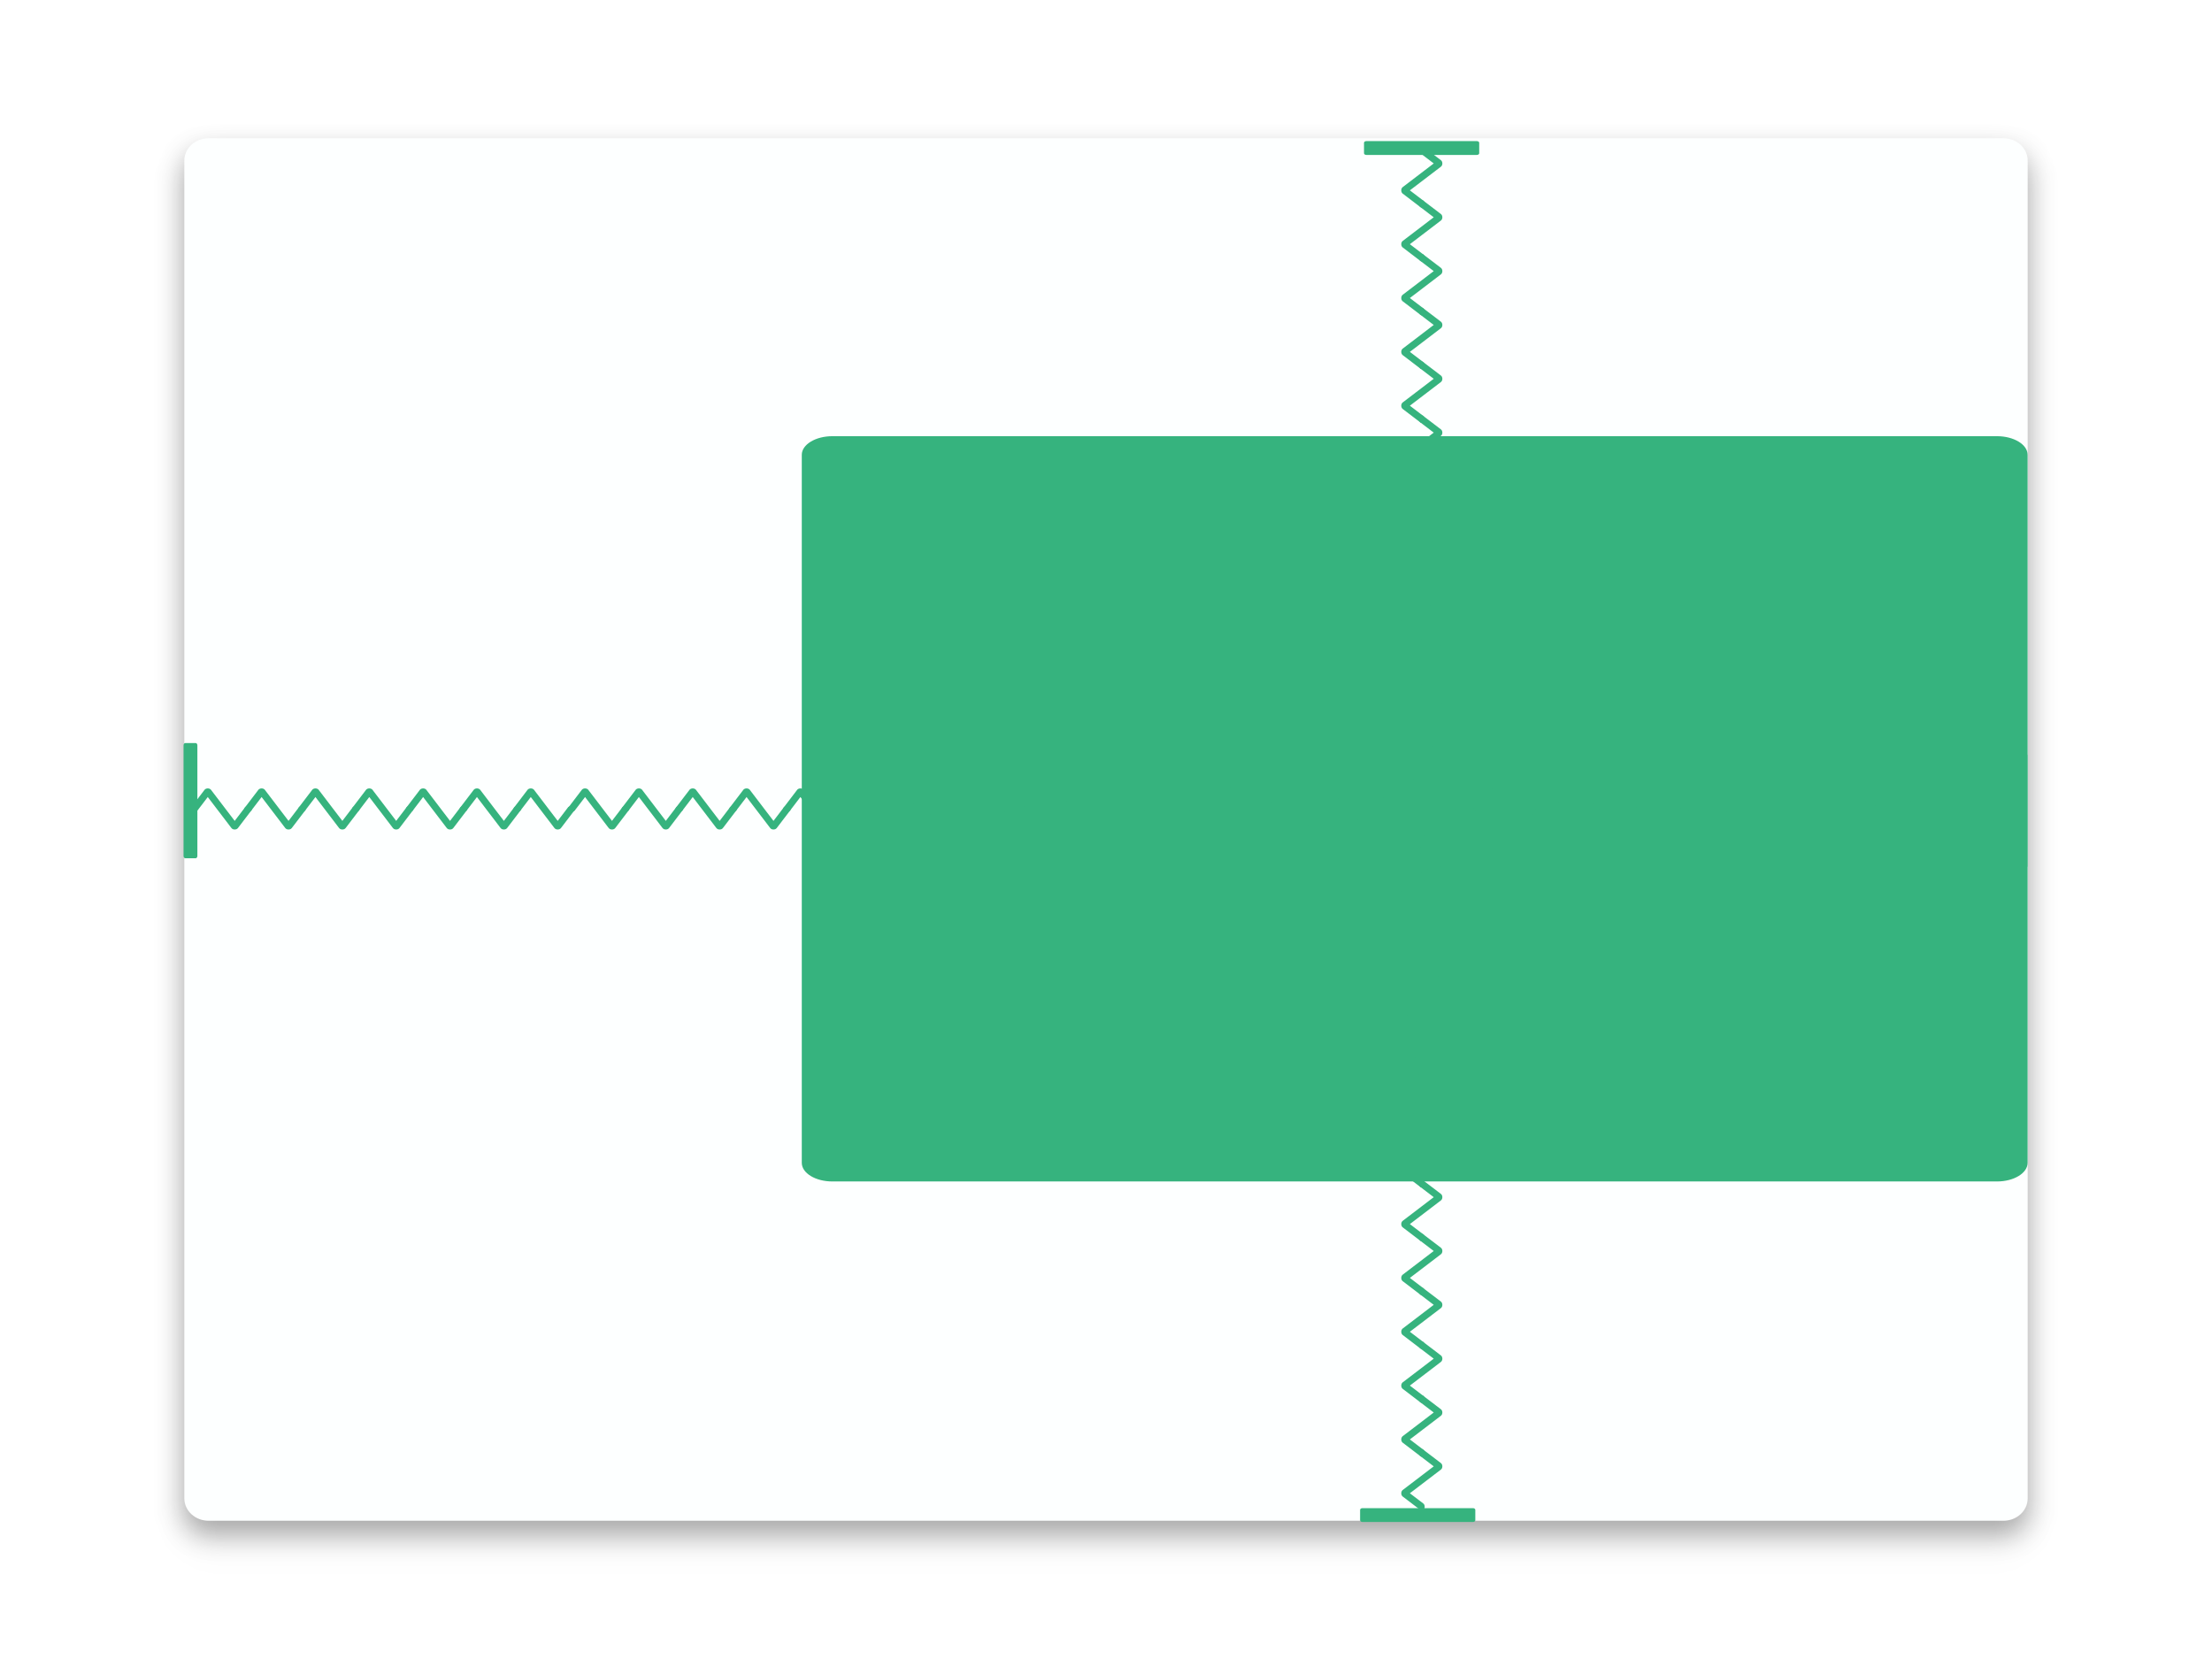
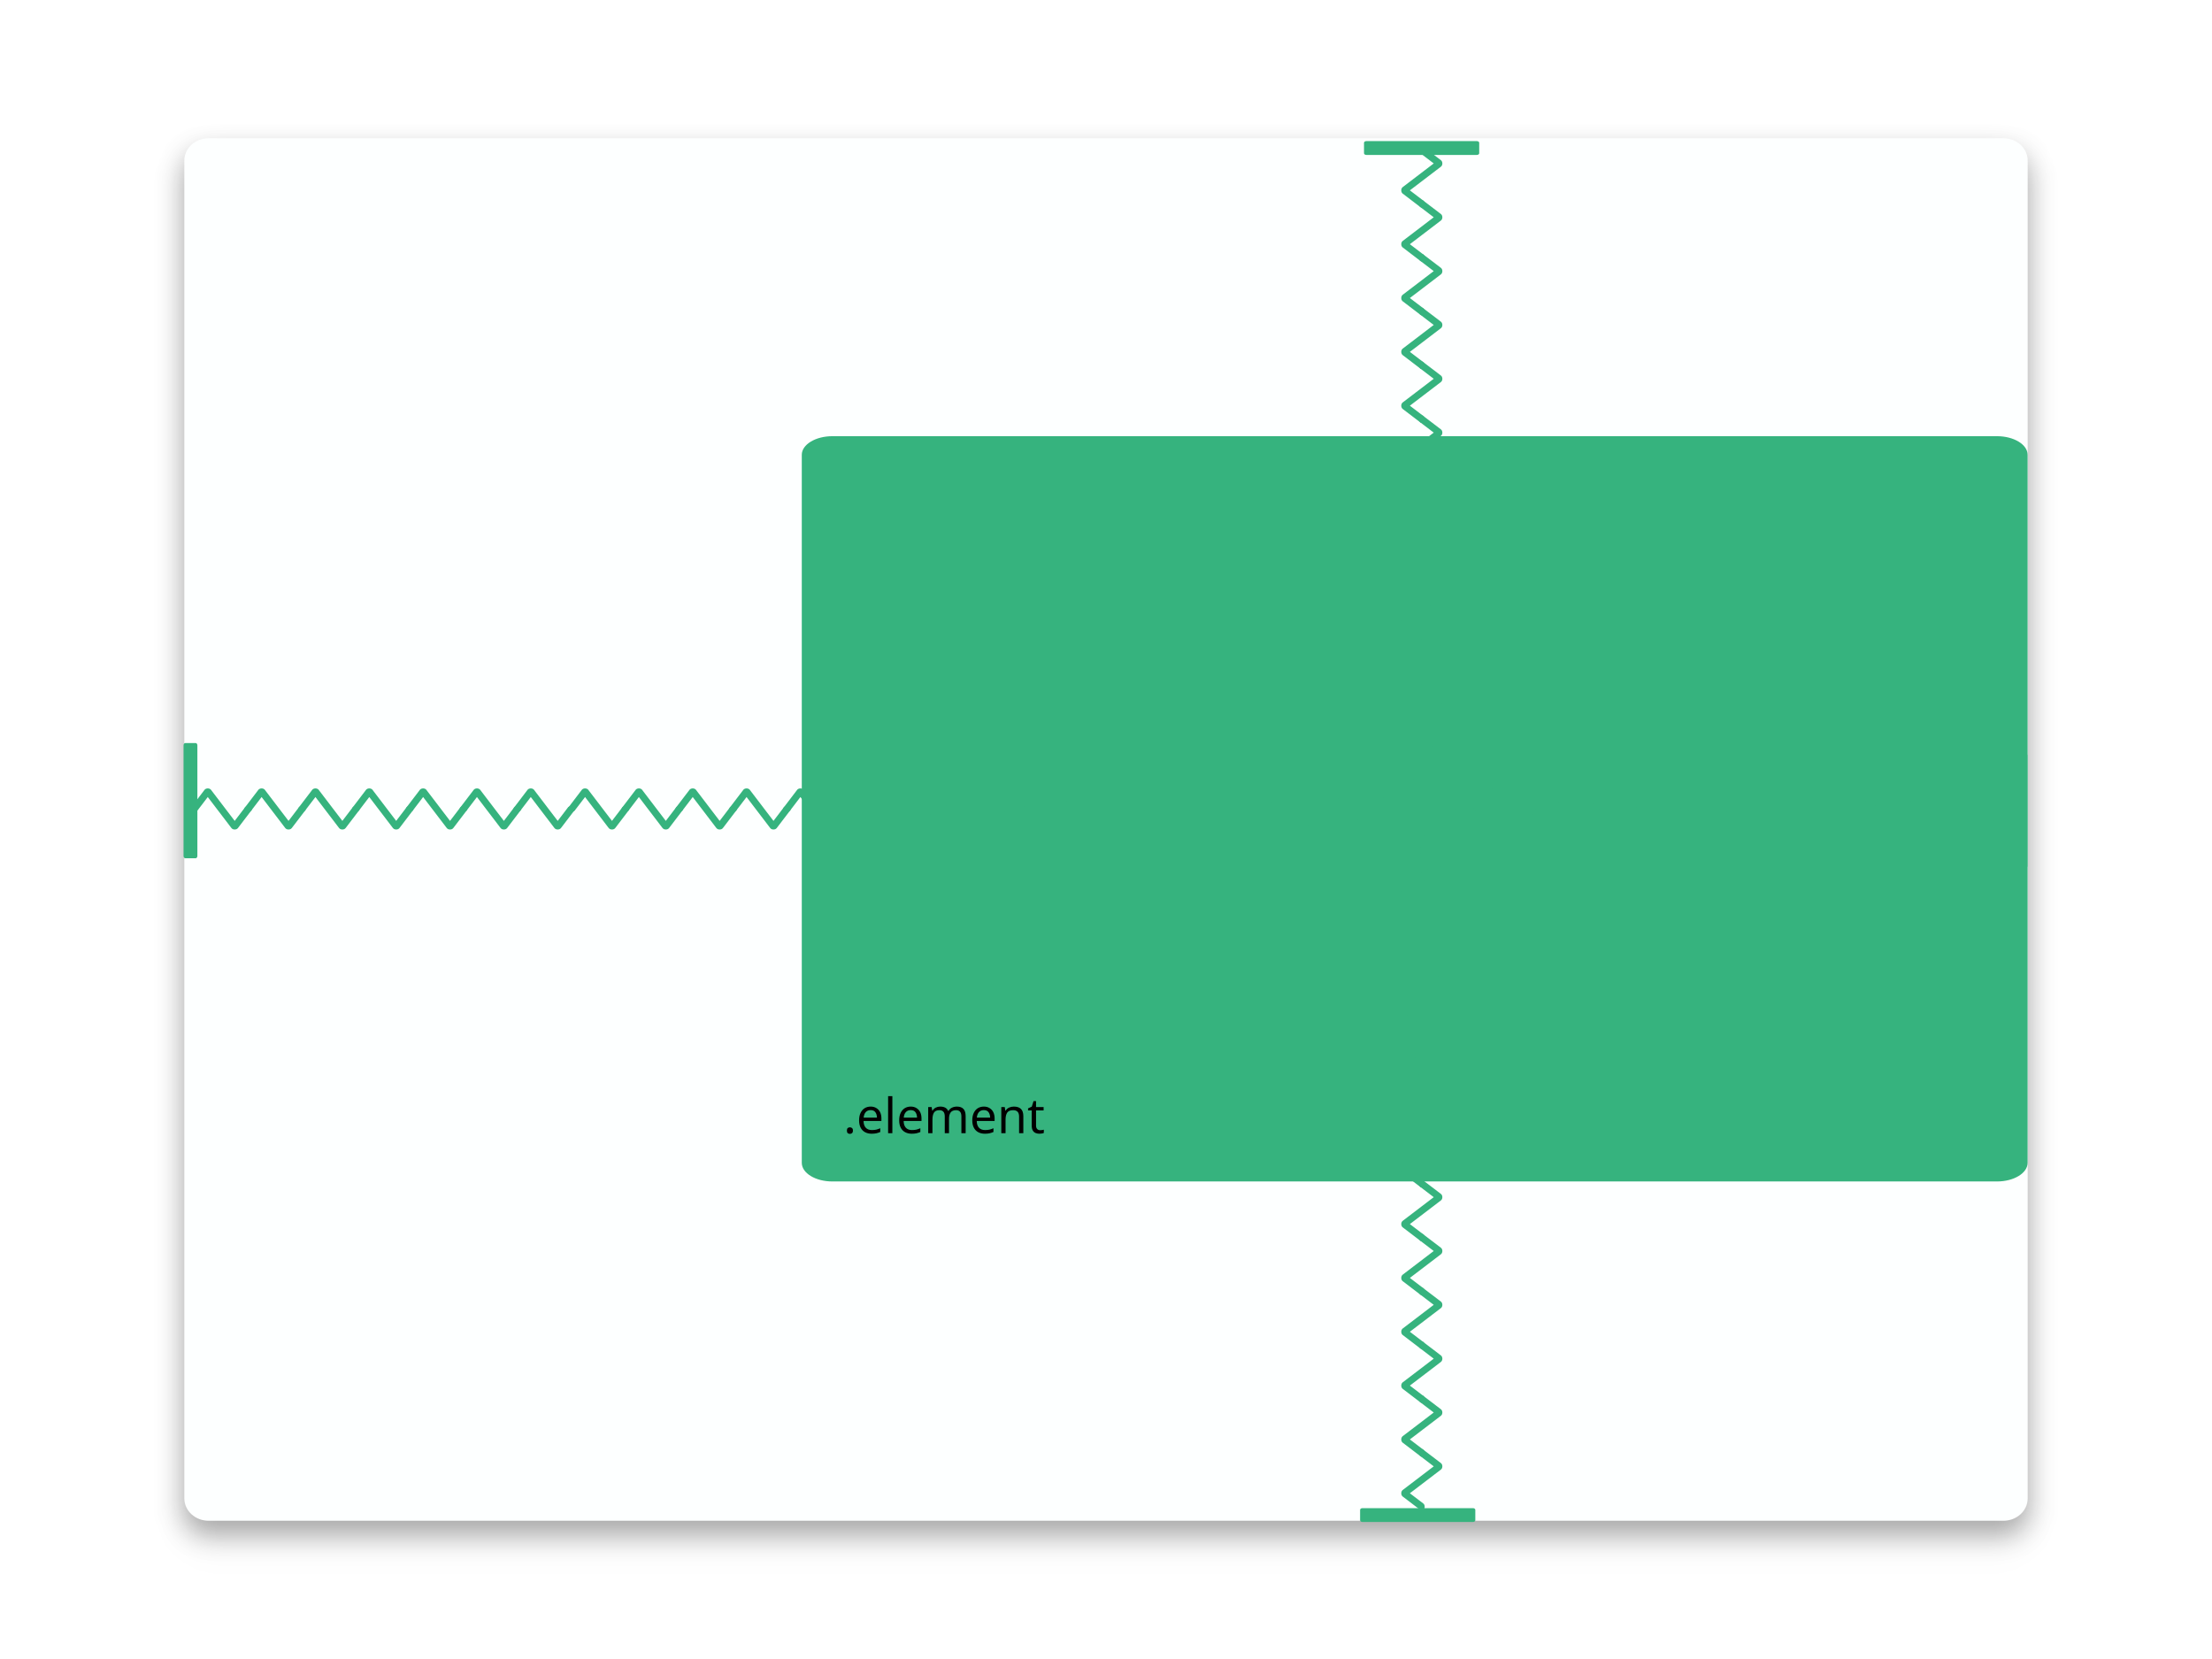
<svg xmlns="http://www.w3.org/2000/svg" width="480mm" height="360mm" viewBox="0 0 480 360" version="1.1" id="svg8">
  <defs id="defs2">
    <filter id="filter4284" style="color-interpolation-filters:sRGB">
      <feFlood id="feFlood4286" result="flood" flood-color="rgb(0,0,0)" flood-opacity="0.12" />
      <feComposite id="feComposite4288" result="composite1" operator="in" in2="SourceGraphic" in="flood" />
      <feGaussianBlur id="feGaussianBlur4290" result="blur" stdDeviation="1.5" />
      <feOffset id="feOffset4292" result="offset" dy="1" dx="0" />
      <feComposite id="feComposite4294" result="fbSourceGraphic" operator="over" in2="offset" in="SourceGraphic" />
      <feColorMatrix id="feColorMatrix4332" values="0 0 0 -1 0 0 0 0 -1 0 0 0 0 -1 0 0 0 0 1 0" in="fbSourceGraphic" result="fbSourceGraphicAlpha" />
      <feFlood in="fbSourceGraphic" result="flood" flood-color="rgb(0,0,0)" flood-opacity="0.24" id="feFlood4334" />
      <feComposite result="composite1" operator="in" in="flood" in2="fbSourceGraphic" id="feComposite4336" />
      <feGaussianBlur result="blur" stdDeviation="1" id="feGaussianBlur4338" />
      <feOffset result="offset" dy="1" dx="0" id="feOffset4340" />
      <feComposite result="composite2" operator="over" in="fbSourceGraphic" in2="offset" id="feComposite4342" />
    </filter>
    <filter id="filter4346" style="color-interpolation-filters:sRGB">
      <feFlood id="feFlood4348" result="flood" flood-color="rgb(0,0,0)" flood-opacity="0.16" />
      <feComposite id="feComposite4350" result="composite1" operator="in" in2="SourceGraphic" in="flood" />
      <feGaussianBlur id="feGaussianBlur4352" result="blur" stdDeviation="3" />
      <feOffset id="feOffset4354" result="offset" dy="3" dx="0" />
      <feComposite id="feComposite4356" result="fbSourceGraphic" operator="over" in2="offset" in="SourceGraphic" />
      <feColorMatrix id="feColorMatrix4358" values="0 0 0 -1 0 0 0 0 -1 0 0 0 0 -1 0 0 0 0 1 0" in="fbSourceGraphic" result="fbSourceGraphicAlpha" />
      <feFlood in="fbSourceGraphic" result="flood" flood-color="rgb(0,0,0)" flood-opacity="0.23" id="feFlood4360" />
      <feComposite result="composite1" operator="in" in="flood" in2="fbSourceGraphic" id="feComposite4362" />
      <feGaussianBlur result="blur" stdDeviation="3" id="feGaussianBlur4364" />
      <feOffset result="offset" dy="3" dx="0" id="feOffset4366" />
      <feComposite result="composite2" operator="over" in="fbSourceGraphic" in2="offset" id="feComposite4368" />
    </filter>
    <filter id="filter4375" style="color-interpolation-filters:sRGB">
      <feFlood id="feFlood4377" result="flood" flood-color="rgb(0,0,0)" flood-opacity="0.19" />
      <feComposite id="feComposite4379" result="composite1" operator="in" in2="SourceGraphic" in="flood" />
      <feGaussianBlur id="feGaussianBlur4381" result="blur" stdDeviation="10" />
      <feOffset id="feOffset4383" result="offset" dy="10" dx="0" />
      <feComposite id="feComposite4385" result="fbSourceGraphic" operator="over" in2="offset" in="SourceGraphic" />
      <feColorMatrix id="feColorMatrix4387" values="0 0 0 -1 0 0 0 0 -1 0 0 0 0 -1 0 0 0 0 1 0" in="fbSourceGraphic" result="fbSourceGraphicAlpha" />
      <feFlood in="fbSourceGraphic" result="flood" flood-color="rgb(0,0,0)" flood-opacity="0.23" id="feFlood4389" />
      <feComposite result="composite1" operator="in" in="flood" in2="fbSourceGraphic" id="feComposite4391" />
      <feGaussianBlur result="blur" stdDeviation="3" id="feGaussianBlur4393" />
      <feOffset result="offset" dy="6" dx="0" id="feOffset4395" />
      <feComposite result="composite2" operator="over" in="fbSourceGraphic" in2="offset" id="feComposite4397" />
    </filter>
    <filter id="filter4419" style="color-interpolation-filters:sRGB">
      <feFlood id="feFlood4421" result="flood" flood-color="rgb(0,0,0)" flood-opacity="0.25" />
      <feComposite id="feComposite4423" result="composite1" operator="in" in2="SourceGraphic" in="flood" />
      <feGaussianBlur id="feGaussianBlur4425" result="blur" stdDeviation="14" />
      <feOffset id="feOffset4427" result="offset" dy="14" dx="0" />
      <feComposite id="feComposite4429" result="fbSourceGraphic" operator="over" in2="offset" in="SourceGraphic" />
      <feColorMatrix id="feColorMatrix4431" values="0 0 0 -1 0 0 0 0 -1 0 0 0 0 -1 0 0 0 0 1 0" in="fbSourceGraphic" result="fbSourceGraphicAlpha" />
      <feFlood in="fbSourceGraphic" result="flood" flood-color="rgb(0,0,0)" flood-opacity="0.22" id="feFlood4433" />
      <feComposite result="composite1" operator="in" in="flood" in2="fbSourceGraphic" id="feComposite4435" />
      <feGaussianBlur result="blur" stdDeviation="5" id="feGaussianBlur4437" />
      <feOffset result="offset" dy="10" dx="0" id="feOffset4439" />
      <feComposite result="composite2" operator="over" in="fbSourceGraphic" in2="offset" id="feComposite4441" />
    </filter>
    <filter id="filter4449" style="color-interpolation-filters:sRGB">
      <feFlood id="feFlood4451" result="flood" flood-color="rgb(0,0,0)" flood-opacity="0.3" />
      <feComposite id="feComposite4453" result="composite1" operator="in" in2="SourceGraphic" in="flood" />
      <feGaussianBlur id="feGaussianBlur4455" result="blur" stdDeviation="19" />
      <feOffset id="feOffset4457" result="offset" dy="19" dx="0" />
      <feComposite id="feComposite4459" result="fbSourceGraphic" operator="over" in2="offset" in="SourceGraphic" />
      <feColorMatrix id="feColorMatrix4461" values="0 0 0 -1 0 0 0 0 -1 0 0 0 0 -1 0 0 0 0 1 0" in="fbSourceGraphic" result="fbSourceGraphicAlpha" />
      <feFlood in="fbSourceGraphic" result="flood" flood-color="rgb(0,0,0)" flood-opacity="0.22" id="feFlood4463" />
      <feComposite result="composite1" operator="in" in="flood" in2="fbSourceGraphic" id="feComposite4465" />
      <feGaussianBlur result="blur" stdDeviation="6" id="feGaussianBlur4467" />
      <feOffset result="offset" dy="15" dx="0" id="feOffset4469" />
      <feComposite result="composite2" operator="over" in="fbSourceGraphic" in2="offset" id="feComposite4471" />
    </filter>
    <filter style="color-interpolation-filters:sRGB" id="filter1234" />
    <filter style="color-interpolation-filters:sRGB" id="filter1236" />
    <filter style="color-interpolation-filters:sRGB" id="filter1238" />
    <filter style="color-interpolation-filters:sRGB" id="filter1240" />
  </defs>
  <g id="layer1" transform="translate(342.125,63.82142)">
    <rect style="opacity:1;fill:#fdffff;fill-opacity:1;stroke:none;stroke-width:3.031;stroke-linecap:round;stroke-linejoin:round;stroke-miterlimit:4;stroke-dasharray:none;stroke-opacity:1;filter:url(#filter4346)" id="rect1380" width="400" height="300" x="-302.125" y="-33.821" rx="5.26" ry="4.851" />
    <rect style="opacity:1;fill:#36b37e;fill-opacity:1;stroke:none;stroke-width:1.958;stroke-linecap:round;stroke-linejoin:round;stroke-miterlimit:4;stroke-dasharray:none;stroke-opacity:1" id="rect896" width="3" height="25" x="94.807" y="99.611" rx="0.375" ry="0.5" />
    <rect ry="0.5" rx="0.375" y="97.418" x="-302.295" height="25" width="3" id="rect898" style="opacity:1;fill:#36b37e;fill-opacity:1;stroke:none;stroke-width:1.958;stroke-linecap:round;stroke-linejoin:round;stroke-miterlimit:4;stroke-dasharray:none;stroke-opacity:1" />
    <rect ry="0.5" rx="0.375" y="21.985" x="263.443" height="25" width="3" id="rect948" style="opacity:1;fill:#36b37e;fill-opacity:1;stroke:none;stroke-width:1.958;stroke-linecap:round;stroke-linejoin:round;stroke-miterlimit:4;stroke-dasharray:none;stroke-opacity:1" transform="rotate(90)" />
    <rect transform="rotate(90)" style="opacity:1;fill:#36b37e;fill-opacity:1;stroke:none;stroke-width:1.958;stroke-linecap:round;stroke-linejoin:round;stroke-miterlimit:4;stroke-dasharray:none;stroke-opacity:1" id="rect950" width="3" height="25" x="-33.201" y="21.138" rx="0.375" ry="0.5" />
    <rect style="opacity:1;fill:#36b37e;fill-opacity:1;stroke:none;stroke-width:3.822;stroke-linecap:round;stroke-linejoin:round;stroke-miterlimit:4;stroke-dasharray:none;stroke-opacity:1" id="rect817" width="266" height="161.724" x="-168.139" y="30.831" rx="6.65" ry="4.043" />
    <g transform="matrix(0.2645833,0,0,0.2645833,55.52092,-345.6327)" id="layer1-9">
      <path id="rect3771" d="m 18,16 h 60 c 1.108,0 2,0.892 2,2 v 60 c 0,1.108 -0.892,2 -2,2 H 18 c -1.108,0 -2,-0.892 -2,-2 V 18 c 0,-1.108 0.892,-2 2,-2 z" style="fill:#fafafa;fill-opacity:1;fill-rule:nonzero;stroke:none;filter:url(#filter4284)" transform="translate(0,540.3622)" />
      <g transform="translate(0,80)" style="filter:url(#filter4346)" id="g4403">
        <path id="path4401" d="M 68,524.362 H 188 c 2.216,0 4,1.784 4,4 v 120 c 0,2.216 -1.784,4 -4,4 H 68 c -2.216,0 -4,-1.784 -4,-4 v -120 c 0,-2.216 1.784,-4 4,-4 z" style="fill:#fafafa;fill-opacity:0;fill-rule:nonzero;stroke:none" />
        <path style="fill:#fafafa;fill-opacity:1;fill-rule:nonzero;stroke:none" d="m 98,556.362 h 60 c 1.108,0 2,0.892 2,2 v 60 c 0,1.108 -0.892,2 -2,2 H 98 c -1.108,0 -2,-0.892 -2,-2 v -60 c 0,-1.108 0.892,-2 2,-2 z" id="rect4344" />
      </g>
      <g transform="translate(80,160)" id="g4407" style="filter:url(#filter4375)">
        <path style="fill:#fafafa;fill-opacity:0;fill-rule:nonzero;stroke:none" d="M 68,524.362 H 188 c 2.216,0 4,1.784 4,4 v 120 c 0,2.216 -1.784,4 -4,4 H 68 c -2.216,0 -4,-1.784 -4,-4 v -120 c 0,-2.216 1.784,-4 4,-4 z" id="path4409" />
        <path id="path4411" d="m 98,556.362 h 60 c 1.108,0 2,0.892 2,2 v 60 c 0,1.108 -0.892,2 -2,2 H 98 c -1.108,0 -2,-0.892 -2,-2 v -60 c 0,-1.108 0.892,-2 2,-2 z" style="fill:#fafafa;fill-opacity:1;fill-rule:nonzero;stroke:none" />
      </g>
      <g style="filter:url(#filter4419)" id="g4413" transform="translate(160,240)">
        <path id="path4415" d="M 68,524.362 H 188 c 2.216,0 4,1.784 4,4 v 120 c 0,2.216 -1.784,4 -4,4 H 68 c -2.216,0 -4,-1.784 -4,-4 v -120 c 0,-2.216 1.784,-4 4,-4 z" style="fill:#fafafa;fill-opacity:0;fill-rule:nonzero;stroke:none" />
        <path style="fill:#fafafa;fill-opacity:1;fill-rule:nonzero;stroke:none" d="m 98,556.362 h 60 c 1.108,0 2,0.892 2,2 v 60 c 0,1.108 -0.892,2 -2,2 H 98 c -1.108,0 -2,-0.892 -2,-2 v -60 c 0,-1.108 0.892,-2 2,-2 z" id="path4417" />
      </g>
      <g style="filter:url(#filter4449)" transform="translate(240,320)" id="g4443">
        <path style="fill:#fafafa;fill-opacity:0;fill-rule:nonzero;stroke:none" d="M 42.554,507.934 H 213.446 c 3.156,0 5.696,2.242 5.696,5.027 v 150.804 c 0,2.785 -2.541,5.027 -5.696,5.027 H 42.554 c -3.156,0 -5.696,-2.242 -5.696,-5.027 V 512.96 c 0,-2.785 2.541,-5.027 5.696,-5.027 z" id="path4445" />
        <path id="path4447" d="m 98,556.362 h 60 c 1.108,0 2,0.892 2,2 v 60 c 0,1.108 -0.892,2 -2,2 H 98 c -1.108,0 -2,-0.892 -2,-2 v -60 c 0,-1.108 0.892,-2 2,-2 z" style="fill:#fafafa;fill-opacity:1;fill-rule:nonzero;stroke:none" />
      </g>
      <text transform="translate(0,540.3622)" id="text4473" y="63.997" x="95.964" style="font-style:normal;font-variant:normal;font-weight:normal;font-stretch:normal;line-height:0%;font-family:Roboto;-inkscape-font-specification:Roboto;text-align:start;letter-spacing:0px;word-spacing:0px;text-anchor:start;fill:#000000;fill-opacity:1;stroke:none" xml:space="preserve">
        <tspan style="font-size:14px;line-height:1.25" y="63.997" x="95.964" id="tspan4475"> </tspan>
      </text>
      <text transform="translate(0,540.3622)" id="text4477" y="63.997" x="95.712" style="font-style:normal;font-variant:normal;font-weight:normal;font-stretch:normal;line-height:0%;font-family:Roboto;-inkscape-font-specification:Roboto;text-align:start;letter-spacing:0px;word-spacing:0px;text-anchor:start;fill:#000000;fill-opacity:1;stroke:none" xml:space="preserve">
        <tspan style="font-size:14px;line-height:1.25" y="63.997" x="95.712" id="tspan4479"> </tspan>
      </text>
      <text id="text4481" y="596.612" x="95.712" style="font-style:normal;font-variant:normal;font-weight:normal;font-stretch:normal;line-height:0%;font-family:Roboto;-inkscape-font-specification:Roboto;text-align:start;letter-spacing:0px;word-spacing:0px;text-anchor:start;opacity:0.87;fill:#000000;fill-opacity:1;stroke:none" xml:space="preserve">
        <tspan style="font-size:14px;line-height:1.25" y="596.612" x="95.712" id="tspan4483">z-depth = 1</tspan>
      </text>
      <text xml:space="preserve" style="font-style:normal;font-variant:normal;font-weight:normal;font-stretch:normal;line-height:0%;font-family:Roboto;-inkscape-font-specification:Roboto;text-align:start;letter-spacing:0px;word-spacing:0px;text-anchor:start;opacity:0.87;fill:#000000;fill-opacity:1;stroke:none" x="175.712" y="676.612" id="text4485">
        <tspan style="font-size:14px;line-height:1.25" id="tspan4487" x="175.712" y="676.612">z-depth = 2</tspan>
      </text>
      <text id="text4489" y="756.612" x="255.712" style="font-style:normal;font-variant:normal;font-weight:normal;font-stretch:normal;line-height:0%;font-family:Roboto;-inkscape-font-specification:Roboto;text-align:start;letter-spacing:0px;word-spacing:0px;text-anchor:start;opacity:0.87;fill:#000000;fill-opacity:1;stroke:none" xml:space="preserve">
        <tspan style="font-size:14px;line-height:1.25" y="756.612" x="255.712" id="tspan4491">z-depth = 3</tspan>
      </text>
      <text xml:space="preserve" style="font-style:normal;font-variant:normal;font-weight:normal;font-stretch:normal;line-height:0%;font-family:Roboto;-inkscape-font-specification:Roboto;text-align:start;letter-spacing:0px;word-spacing:0px;text-anchor:start;opacity:0.87;fill:#000000;fill-opacity:1;stroke:none" x="335.712" y="836.612" id="text4501">
        <tspan style="font-size:14px;line-height:1.25" id="tspan4503" x="335.712" y="836.612">z-depth = 4</tspan>
      </text>
      <text id="text4505" y="916.612" x="415.712" style="font-style:normal;font-variant:normal;font-weight:normal;font-stretch:normal;line-height:0%;font-family:Roboto;-inkscape-font-specification:Roboto;text-align:start;letter-spacing:0px;word-spacing:0px;text-anchor:start;opacity:0.87;fill:#000000;fill-opacity:1;stroke:none" xml:space="preserve">
        <tspan style="font-size:14px;line-height:1.25" y="916.612" x="415.712" id="tspan4507">z-depth = 5</tspan>
      </text>
      <text transform="translate(0,540.3622)" id="text4509" y="222" x="505" style="font-style:normal;font-variant:normal;font-weight:normal;font-stretch:normal;line-height:0%;font-family:Roboto;-inkscape-font-specification:Roboto;text-align:start;letter-spacing:0px;word-spacing:0px;text-anchor:start;fill:#000000;fill-opacity:1;stroke:none" xml:space="preserve">
        <tspan style="font-size:14px;line-height:1.25" y="222" x="505" id="tspan4511"> </tspan>
      </text>
    </g>
    <rect style="opacity:1;fill:none;fill-opacity:1;stroke:none;stroke-width:3;stroke-linecap:round;stroke-linejoin:round;stroke-miterlimit:4;stroke-dasharray:none;stroke-opacity:1" id="rect1242" width="400" height="300" x="-240.893" y="-67.952" rx="5" ry="5" />
    <g id="g1276" transform="translate(-69.54762,-146.7058)">
      <g style="fill:none" transform="matrix(0.7589057,0,0,0.5838526,2.919806,187.5525)" id="g846">
        <path id="path823" d="m -2.05,121.39 3.848,-6.56 7.697,13.12 3.848,-6.56" style="fill:none;stroke:#36b37e;stroke-width:2.15;stroke-linecap:round;stroke-linejoin:round;stroke-miterlimit:4;stroke-dasharray:none;stroke-opacity:1" />
        <path style="fill:none;stroke:#36b37e;stroke-width:2.15;stroke-linecap:round;stroke-linejoin:round;stroke-miterlimit:4;stroke-dasharray:none;stroke-opacity:1" d="m 13.343,121.39 3.848,-6.56 7.697,13.12 3.848,-6.56" id="path827" />
        <path id="path829" d="m 28.736,121.39 3.848,-6.56 7.697,13.12 3.848,-6.56" style="fill:none;stroke:#36b37e;stroke-width:2.15;stroke-linecap:round;stroke-linejoin:round;stroke-miterlimit:4;stroke-dasharray:none;stroke-opacity:1" />
        <path style="fill:none;stroke:#36b37e;stroke-width:2.15;stroke-linecap:round;stroke-linejoin:round;stroke-miterlimit:4;stroke-dasharray:none;stroke-opacity:1" d="m 44.13,121.39 3.848,-6.56 7.697,13.12 3.848,-6.56" id="path831" />
        <path id="path833" d="m 59.523,121.39 3.848,-6.56 7.697,13.12 3.848,-6.56" style="fill:none;stroke:#36b37e;stroke-width:2.15;stroke-linecap:round;stroke-linejoin:round;stroke-miterlimit:4;stroke-dasharray:none;stroke-opacity:1" />
        <path style="fill:none;stroke:#36b37e;stroke-width:2.15;stroke-linecap:round;stroke-linejoin:round;stroke-miterlimit:4;stroke-dasharray:none;stroke-opacity:1" d="m 74.917,121.39 3.848,-6.56 7.697,13.12 3.848,-6.56" id="path835" />
        <path id="path837" d="m 90.31,121.39 3.848,-6.56 7.697,13.12 3.848,-6.56" style="fill:none;stroke:#36b37e;stroke-width:2.15;stroke-linecap:round;stroke-linejoin:round;stroke-miterlimit:4;stroke-dasharray:none;stroke-opacity:1" />
      </g>
      <g id="g1258" transform="matrix(0.7589057,0,0,0.5838526,84.78945,187.5525)">
        <path style="fill:none;stroke:#36b37e;stroke-width:2.15;stroke-linecap:round;stroke-linejoin:round;stroke-miterlimit:4;stroke-dasharray:none;stroke-opacity:1" d="m -2.05,121.39 3.848,-6.56 7.697,13.12 3.848,-6.56" id="path1244" />
        <path id="path1246" d="m 13.343,121.39 3.848,-6.56 7.697,13.12 3.848,-6.56" style="fill:none;stroke:#36b37e;stroke-width:2.15;stroke-linecap:round;stroke-linejoin:round;stroke-miterlimit:4;stroke-dasharray:none;stroke-opacity:1" />
        <path style="fill:none;stroke:#36b37e;stroke-width:2.15;stroke-linecap:round;stroke-linejoin:round;stroke-miterlimit:4;stroke-dasharray:none;stroke-opacity:1" d="m 28.736,121.39 3.848,-6.56 7.697,13.12 3.848,-6.56" id="path1248" />
        <path id="path1250" d="m 44.13,121.39 3.848,-6.56 7.697,13.12 3.848,-6.56" style="fill:none;stroke:#36b37e;stroke-width:2.15;stroke-linecap:round;stroke-linejoin:round;stroke-miterlimit:4;stroke-dasharray:none;stroke-opacity:1" />
        <path style="fill:none;stroke:#36b37e;stroke-width:2.15;stroke-linecap:round;stroke-linejoin:round;stroke-miterlimit:4;stroke-dasharray:none;stroke-opacity:1" d="m 59.523,121.39 3.848,-6.56 7.697,13.12 3.848,-6.56" id="path1252" />
        <path id="path1254" d="m 74.917,121.39 3.848,-6.56 7.697,13.12 3.848,-6.56" style="fill:none;stroke:#36b37e;stroke-width:2.15;stroke-linecap:round;stroke-linejoin:round;stroke-miterlimit:4;stroke-dasharray:none;stroke-opacity:1" />
        <path style="fill:none;stroke:#36b37e;stroke-width:2.15;stroke-linecap:round;stroke-linejoin:round;stroke-miterlimit:4;stroke-dasharray:none;stroke-opacity:1" d="m 90.31,121.39 3.848,-6.56 7.697,13.12 3.848,-6.56" id="path1256" />
      </g>
    </g>
    <g transform="rotate(90,128.7347,96.0957)" id="g1310">
      <g id="g1292" transform="matrix(0.7589057,0,0,0.5838526,2.919806,187.5525)" style="fill:none">
        <path style="fill:none;stroke:#36b37e;stroke-width:2.15;stroke-linecap:round;stroke-linejoin:round;stroke-miterlimit:4;stroke-dasharray:none;stroke-opacity:1" d="m -2.05,121.39 3.848,-6.56 7.697,13.12 3.848,-6.56" id="path1278" />
        <path id="path1280" d="m 13.343,121.39 3.848,-6.56 7.697,13.12 3.848,-6.56" style="fill:none;stroke:#36b37e;stroke-width:2.15;stroke-linecap:round;stroke-linejoin:round;stroke-miterlimit:4;stroke-dasharray:none;stroke-opacity:1" />
        <path style="fill:none;stroke:#36b37e;stroke-width:2.15;stroke-linecap:round;stroke-linejoin:round;stroke-miterlimit:4;stroke-dasharray:none;stroke-opacity:1" d="m 28.736,121.39 3.848,-6.56 7.697,13.12 3.848,-6.56" id="path1282" />
        <path id="path1284" d="m 44.13,121.39 3.848,-6.56 7.697,13.12 3.848,-6.56" style="fill:none;stroke:#36b37e;stroke-width:2.15;stroke-linecap:round;stroke-linejoin:round;stroke-miterlimit:4;stroke-dasharray:none;stroke-opacity:1" />
        <path style="fill:none;stroke:#36b37e;stroke-width:2.15;stroke-linecap:round;stroke-linejoin:round;stroke-miterlimit:4;stroke-dasharray:none;stroke-opacity:1" d="m 59.523,121.39 3.848,-6.56 7.697,13.12 3.848,-6.56" id="path1286" />
        <path id="path1288" d="m 74.917,121.39 3.848,-6.56 7.697,13.12 3.848,-6.56" style="fill:none;stroke:#36b37e;stroke-width:2.15;stroke-linecap:round;stroke-linejoin:round;stroke-miterlimit:4;stroke-dasharray:none;stroke-opacity:1" />
        <path style="fill:none;stroke:#36b37e;stroke-width:2.15;stroke-linecap:round;stroke-linejoin:round;stroke-miterlimit:4;stroke-dasharray:none;stroke-opacity:1" d="m 90.31,121.39 3.848,-6.56 7.697,13.12 3.848,-6.56" id="path1290" />
      </g>
      <g transform="matrix(0.7589057,0,0,0.5838526,84.78945,187.5525)" id="g1308">
        <path id="path1294" d="m -2.05,121.39 3.848,-6.56 7.697,13.12 3.848,-6.56" style="fill:none;stroke:#36b37e;stroke-width:2.15;stroke-linecap:round;stroke-linejoin:round;stroke-miterlimit:4;stroke-dasharray:none;stroke-opacity:1" />
        <path style="fill:none;stroke:#36b37e;stroke-width:2.15;stroke-linecap:round;stroke-linejoin:round;stroke-miterlimit:4;stroke-dasharray:none;stroke-opacity:1" d="m 13.343,121.39 3.848,-6.56 7.697,13.12 3.848,-6.56" id="path1296" />
        <path id="path1298" d="m 28.736,121.39 3.848,-6.56 7.697,13.12 3.848,-6.56" style="fill:none;stroke:#36b37e;stroke-width:2.15;stroke-linecap:round;stroke-linejoin:round;stroke-miterlimit:4;stroke-dasharray:none;stroke-opacity:1" />
        <path style="fill:none;stroke:#36b37e;stroke-width:2.15;stroke-linecap:round;stroke-linejoin:round;stroke-miterlimit:4;stroke-dasharray:none;stroke-opacity:1" d="m 44.13,121.39 3.848,-6.56 7.697,13.12 3.848,-6.56" id="path1300" />
        <path id="path1302" d="m 59.523,121.39 3.848,-6.56 7.697,13.12 3.848,-6.56" style="fill:none;stroke:#36b37e;stroke-width:2.15;stroke-linecap:round;stroke-linejoin:round;stroke-miterlimit:4;stroke-dasharray:none;stroke-opacity:1" />
        <path style="fill:none;stroke:#36b37e;stroke-width:2.15;stroke-linecap:round;stroke-linejoin:round;stroke-miterlimit:4;stroke-dasharray:none;stroke-opacity:1" d="m 74.917,121.39 3.848,-6.56 7.697,13.12 3.848,-6.56" id="path1304" />
        <path id="path1306" d="m 90.31,121.39 3.848,-6.56 7.697,13.12 3.848,-6.56" style="fill:none;stroke:#36b37e;stroke-width:2.15;stroke-linecap:round;stroke-linejoin:round;stroke-miterlimit:4;stroke-dasharray:none;stroke-opacity:1" />
      </g>
    </g>
    <g transform="rotate(90,63.35231,161.478)" id="g1344">
      <g id="g1326" transform="matrix(0.7589057,0,0,0.5838526,2.919806,187.5525)" style="fill:none">
        <path style="fill:none;stroke:#36b37e;stroke-width:2.15;stroke-linecap:round;stroke-linejoin:round;stroke-miterlimit:4;stroke-dasharray:none;stroke-opacity:1" d="m -2.05,121.39 3.848,-6.56 7.697,13.12 3.848,-6.56" id="path1312" />
        <path id="path1314" d="m 13.343,121.39 3.848,-6.56 7.697,13.12 3.848,-6.56" style="fill:none;stroke:#36b37e;stroke-width:2.15;stroke-linecap:round;stroke-linejoin:round;stroke-miterlimit:4;stroke-dasharray:none;stroke-opacity:1" />
        <path style="fill:none;stroke:#36b37e;stroke-width:2.15;stroke-linecap:round;stroke-linejoin:round;stroke-miterlimit:4;stroke-dasharray:none;stroke-opacity:1" d="m 28.736,121.39 3.848,-6.56 7.697,13.12 3.848,-6.56" id="path1316" />
        <path id="path1318" d="m 44.13,121.39 3.848,-6.56 7.697,13.12 3.848,-6.56" style="fill:none;stroke:#36b37e;stroke-width:2.15;stroke-linecap:round;stroke-linejoin:round;stroke-miterlimit:4;stroke-dasharray:none;stroke-opacity:1" />
        <path style="fill:none;stroke:#36b37e;stroke-width:2.15;stroke-linecap:round;stroke-linejoin:round;stroke-miterlimit:4;stroke-dasharray:none;stroke-opacity:1" d="m 59.523,121.39 3.848,-6.56 7.697,13.12 3.848,-6.56" id="path1320" />
        <path id="path1322" d="m 74.917,121.39 3.848,-6.56 7.697,13.12 3.848,-6.56" style="fill:none;stroke:#36b37e;stroke-width:2.15;stroke-linecap:round;stroke-linejoin:round;stroke-miterlimit:4;stroke-dasharray:none;stroke-opacity:1" />
        <path style="fill:none;stroke:#36b37e;stroke-width:2.15;stroke-linecap:round;stroke-linejoin:round;stroke-miterlimit:4;stroke-dasharray:none;stroke-opacity:1" d="m 90.31,121.39 3.848,-6.56 7.697,13.12 3.848,-6.56" id="path1324" />
      </g>
      <g transform="matrix(0.7589057,0,0,0.5838526,84.78945,187.5525)" id="g1342">
        <path id="path1328" d="m -2.05,121.39 3.848,-6.56 7.697,13.12 3.848,-6.56" style="fill:none;stroke:#36b37e;stroke-width:2.15;stroke-linecap:round;stroke-linejoin:round;stroke-miterlimit:4;stroke-dasharray:none;stroke-opacity:1" />
        <path style="fill:none;stroke:#36b37e;stroke-width:2.15;stroke-linecap:round;stroke-linejoin:round;stroke-miterlimit:4;stroke-dasharray:none;stroke-opacity:1" d="m 13.343,121.39 3.848,-6.56 7.697,13.12 3.848,-6.56" id="path1330" />
        <path id="path1332" d="m 28.736,121.39 3.848,-6.56 7.697,13.12 3.848,-6.56" style="fill:none;stroke:#36b37e;stroke-width:2.15;stroke-linecap:round;stroke-linejoin:round;stroke-miterlimit:4;stroke-dasharray:none;stroke-opacity:1" />
        <path style="fill:none;stroke:#36b37e;stroke-width:2.15;stroke-linecap:round;stroke-linejoin:round;stroke-miterlimit:4;stroke-dasharray:none;stroke-opacity:1" d="m 44.13,121.39 3.848,-6.56 7.697,13.12 3.848,-6.56" id="path1334" />
        <path id="path1336" d="m 59.523,121.39 3.848,-6.56 7.697,13.12 3.848,-6.56" style="fill:none;stroke:#36b37e;stroke-width:2.15;stroke-linecap:round;stroke-linejoin:round;stroke-miterlimit:4;stroke-dasharray:none;stroke-opacity:1" />
        <path style="fill:none;stroke:#36b37e;stroke-width:2.15;stroke-linecap:round;stroke-linejoin:round;stroke-miterlimit:4;stroke-dasharray:none;stroke-opacity:1" d="m 74.917,121.39 3.848,-6.56 7.697,13.12 3.848,-6.56" id="path1338" />
        <path id="path1340" d="m 90.31,121.39 3.848,-6.56 7.697,13.12 3.848,-6.56" style="fill:none;stroke:#36b37e;stroke-width:2.15;stroke-linecap:round;stroke-linejoin:round;stroke-miterlimit:4;stroke-dasharray:none;stroke-opacity:1" />
      </g>
    </g>
    <g id="g1378" transform="rotate(180,-67.47525,185.0735)">
      <g style="fill:none" transform="matrix(0.7589057,0,0,0.5838526,2.919806,187.5525)" id="g1360">
        <path id="path1346" d="m -2.05,121.39 3.848,-6.56 7.697,13.12 3.848,-6.56" style="fill:none;stroke:#36b37e;stroke-width:2.15;stroke-linecap:round;stroke-linejoin:round;stroke-miterlimit:4;stroke-dasharray:none;stroke-opacity:1" />
        <path style="fill:none;stroke:#36b37e;stroke-width:2.15;stroke-linecap:round;stroke-linejoin:round;stroke-miterlimit:4;stroke-dasharray:none;stroke-opacity:1" d="m 13.343,121.39 3.848,-6.56 7.697,13.12 3.848,-6.56" id="path1348" />
        <path id="path1350" d="m 28.736,121.39 3.848,-6.56 7.697,13.12 3.848,-6.56" style="fill:none;stroke:#36b37e;stroke-width:2.15;stroke-linecap:round;stroke-linejoin:round;stroke-miterlimit:4;stroke-dasharray:none;stroke-opacity:1" />
        <path style="fill:none;stroke:#36b37e;stroke-width:2.15;stroke-linecap:round;stroke-linejoin:round;stroke-miterlimit:4;stroke-dasharray:none;stroke-opacity:1" d="m 44.13,121.39 3.848,-6.56 7.697,13.12 3.848,-6.56" id="path1352" />
        <path id="path1354" d="m 59.523,121.39 3.848,-6.56 7.697,13.12 3.848,-6.56" style="fill:none;stroke:#36b37e;stroke-width:2.15;stroke-linecap:round;stroke-linejoin:round;stroke-miterlimit:4;stroke-dasharray:none;stroke-opacity:1" />
        <path style="fill:none;stroke:#36b37e;stroke-width:2.15;stroke-linecap:round;stroke-linejoin:round;stroke-miterlimit:4;stroke-dasharray:none;stroke-opacity:1" d="m 74.917,121.39 3.848,-6.56 7.697,13.12 3.848,-6.56" id="path1356" />
        <path id="path1358" d="m 90.31,121.39 3.848,-6.56 7.697,13.12 3.848,-6.56" style="fill:none;stroke:#36b37e;stroke-width:2.15;stroke-linecap:round;stroke-linejoin:round;stroke-miterlimit:4;stroke-dasharray:none;stroke-opacity:1" />
      </g>
      <g id="g1376" transform="matrix(0.7589057,0,0,0.5838526,84.78945,187.5525)">
        <path style="fill:none;stroke:#36b37e;stroke-width:2.15;stroke-linecap:round;stroke-linejoin:round;stroke-miterlimit:4;stroke-dasharray:none;stroke-opacity:1" d="m -2.05,121.39 3.848,-6.56 7.697,13.12 3.848,-6.56" id="path1362" />
        <path id="path1364" d="m 13.343,121.39 3.848,-6.56 7.697,13.12 3.848,-6.56" style="fill:none;stroke:#36b37e;stroke-width:2.15;stroke-linecap:round;stroke-linejoin:round;stroke-miterlimit:4;stroke-dasharray:none;stroke-opacity:1" />
        <path style="fill:none;stroke:#36b37e;stroke-width:2.15;stroke-linecap:round;stroke-linejoin:round;stroke-miterlimit:4;stroke-dasharray:none;stroke-opacity:1" d="m 28.736,121.39 3.848,-6.56 7.697,13.12 3.848,-6.56" id="path1366" />
        <path id="path1368" d="m 44.13,121.39 3.848,-6.56 7.697,13.12 3.848,-6.56" style="fill:none;stroke:#36b37e;stroke-width:2.15;stroke-linecap:round;stroke-linejoin:round;stroke-miterlimit:4;stroke-dasharray:none;stroke-opacity:1" />
        <path style="fill:none;stroke:#36b37e;stroke-width:2.15;stroke-linecap:round;stroke-linejoin:round;stroke-miterlimit:4;stroke-dasharray:none;stroke-opacity:1" d="m 59.523,121.39 3.848,-6.56 7.697,13.12 3.848,-6.56" id="path1370" />
        <path id="path1372" d="m 74.917,121.39 3.848,-6.56 7.697,13.12 3.848,-6.56" style="fill:none;stroke:#36b37e;stroke-width:2.15;stroke-linecap:round;stroke-linejoin:round;stroke-miterlimit:4;stroke-dasharray:none;stroke-opacity:1" />
        <path style="fill:none;stroke:#36b37e;stroke-width:2.15;stroke-linecap:round;stroke-linejoin:round;stroke-miterlimit:4;stroke-dasharray:none;stroke-opacity:1" d="m 90.31,121.39 3.848,-6.56 7.697,13.12 3.848,-6.56" id="path1374" />
      </g>
    </g>
    <g transform="rotate(180,14.42419,184.9639)" id="g1414">
      <g id="g1396" transform="matrix(0.7589057,0,0,0.5838526,2.919806,187.5525)" style="fill:none">
        <path style="fill:none;stroke:#36b37e;stroke-width:2.15;stroke-linecap:round;stroke-linejoin:round;stroke-miterlimit:4;stroke-dasharray:none;stroke-opacity:1" d="m -2.05,121.39 3.848,-6.56 7.697,13.12 3.848,-6.56" id="path1382" />
        <path id="path1384" d="m 13.343,121.39 3.848,-6.56 7.697,13.12 3.848,-6.56" style="fill:none;stroke:#36b37e;stroke-width:2.15;stroke-linecap:round;stroke-linejoin:round;stroke-miterlimit:4;stroke-dasharray:none;stroke-opacity:1" />
        <path style="fill:none;stroke:#36b37e;stroke-width:2.15;stroke-linecap:round;stroke-linejoin:round;stroke-miterlimit:4;stroke-dasharray:none;stroke-opacity:1" d="m 28.736,121.39 3.848,-6.56 7.697,13.12 3.848,-6.56" id="path1386" />
        <path id="path1388" d="m 44.13,121.39 3.848,-6.56 7.697,13.12 3.848,-6.56" style="fill:none;stroke:#36b37e;stroke-width:2.15;stroke-linecap:round;stroke-linejoin:round;stroke-miterlimit:4;stroke-dasharray:none;stroke-opacity:1" />
        <path style="fill:none;stroke:#36b37e;stroke-width:2.15;stroke-linecap:round;stroke-linejoin:round;stroke-miterlimit:4;stroke-dasharray:none;stroke-opacity:1" d="m 59.523,121.39 3.848,-6.56 7.697,13.12 3.848,-6.56" id="path1390" />
        <path id="path1392" d="m 74.917,121.39 3.848,-6.56 7.697,13.12 3.848,-6.56" style="fill:none;stroke:#36b37e;stroke-width:2.15;stroke-linecap:round;stroke-linejoin:round;stroke-miterlimit:4;stroke-dasharray:none;stroke-opacity:1" />
        <path style="fill:none;stroke:#36b37e;stroke-width:2.15;stroke-linecap:round;stroke-linejoin:round;stroke-miterlimit:4;stroke-dasharray:none;stroke-opacity:1" d="m 90.31,121.39 3.848,-6.56 7.697,13.12 3.848,-6.56" id="path1394" />
      </g>
      <g transform="matrix(0.7589057,0,0,0.5838526,84.78945,187.5525)" id="g1412">
        <path id="path1398" d="m -2.05,121.39 3.848,-6.56 7.697,13.12 3.848,-6.56" style="fill:none;stroke:#36b37e;stroke-width:2.15;stroke-linecap:round;stroke-linejoin:round;stroke-miterlimit:4;stroke-dasharray:none;stroke-opacity:1" />
        <path style="fill:none;stroke:#36b37e;stroke-width:2.15;stroke-linecap:round;stroke-linejoin:round;stroke-miterlimit:4;stroke-dasharray:none;stroke-opacity:1" d="m 13.343,121.39 3.848,-6.56 7.697,13.12 3.848,-6.56" id="path1400" />
        <path id="path1402" d="m 28.736,121.39 3.848,-6.56 7.697,13.12 3.848,-6.56" style="fill:none;stroke:#36b37e;stroke-width:2.15;stroke-linecap:round;stroke-linejoin:round;stroke-miterlimit:4;stroke-dasharray:none;stroke-opacity:1" />
        <path style="fill:none;stroke:#36b37e;stroke-width:2.15;stroke-linecap:round;stroke-linejoin:round;stroke-miterlimit:4;stroke-dasharray:none;stroke-opacity:1" d="m 44.13,121.39 3.848,-6.56 7.697,13.12 3.848,-6.56" id="path1404" />
        <path id="path1406" d="m 59.523,121.39 3.848,-6.56 7.697,13.12 3.848,-6.56" style="fill:none;stroke:#36b37e;stroke-width:2.15;stroke-linecap:round;stroke-linejoin:round;stroke-miterlimit:4;stroke-dasharray:none;stroke-opacity:1" />
        <path style="fill:none;stroke:#36b37e;stroke-width:2.15;stroke-linecap:round;stroke-linejoin:round;stroke-miterlimit:4;stroke-dasharray:none;stroke-opacity:1" d="m 74.917,121.39 3.848,-6.56 7.697,13.12 3.848,-6.56" id="path1408" />
        <path id="path1410" d="m 90.31,121.39 3.848,-6.56 7.697,13.12 3.848,-6.56" style="fill:none;stroke:#36b37e;stroke-width:2.15;stroke-linecap:round;stroke-linejoin:round;stroke-miterlimit:4;stroke-dasharray:none;stroke-opacity:1" />
      </g>
    </g>
-     <flowRoot transform="matrix(0.2645833,0,0,0.2645833,-317.7695,-62.59417)" style="font-style:normal;font-weight:normal;font-size:40px;line-height:1.25;font-family:sans-serif;letter-spacing:0px;word-spacing:0px;fill:#000000;fill-opacity:1;stroke:none" id="flowRoot1003" xml:space="preserve">
-       <flowRegion id="flowRegion999">
-         <rect y="888.283" x="599.627" height="98.995" width="373.352" id="rect997" />
-       </flowRegion>
-       <flowPara id="flowPara1009">.element</flowPara>
-     </flowRoot>
+     <text xml:space="preserve" style="font-style:normal;font-weight:normal;font-size:10.583px;line-height:1.25;font-family:sans-serif;letter-spacing:0px;word-spacing:0px;fill:#000000;fill-opacity:1;stroke:none;stroke-width:0.265" x="-159.118" y="182.086" id="text3295">
+       <tspan x="-159.118" y="182.086" id="tspan3293" style="stroke-width:0.265">
+         <tspan x="-159.118" y="182.086" id="tspan3291" style="stroke-width:0.265">.element</tspan>
+       </tspan>
+     </text>
  </g>
</svg>
